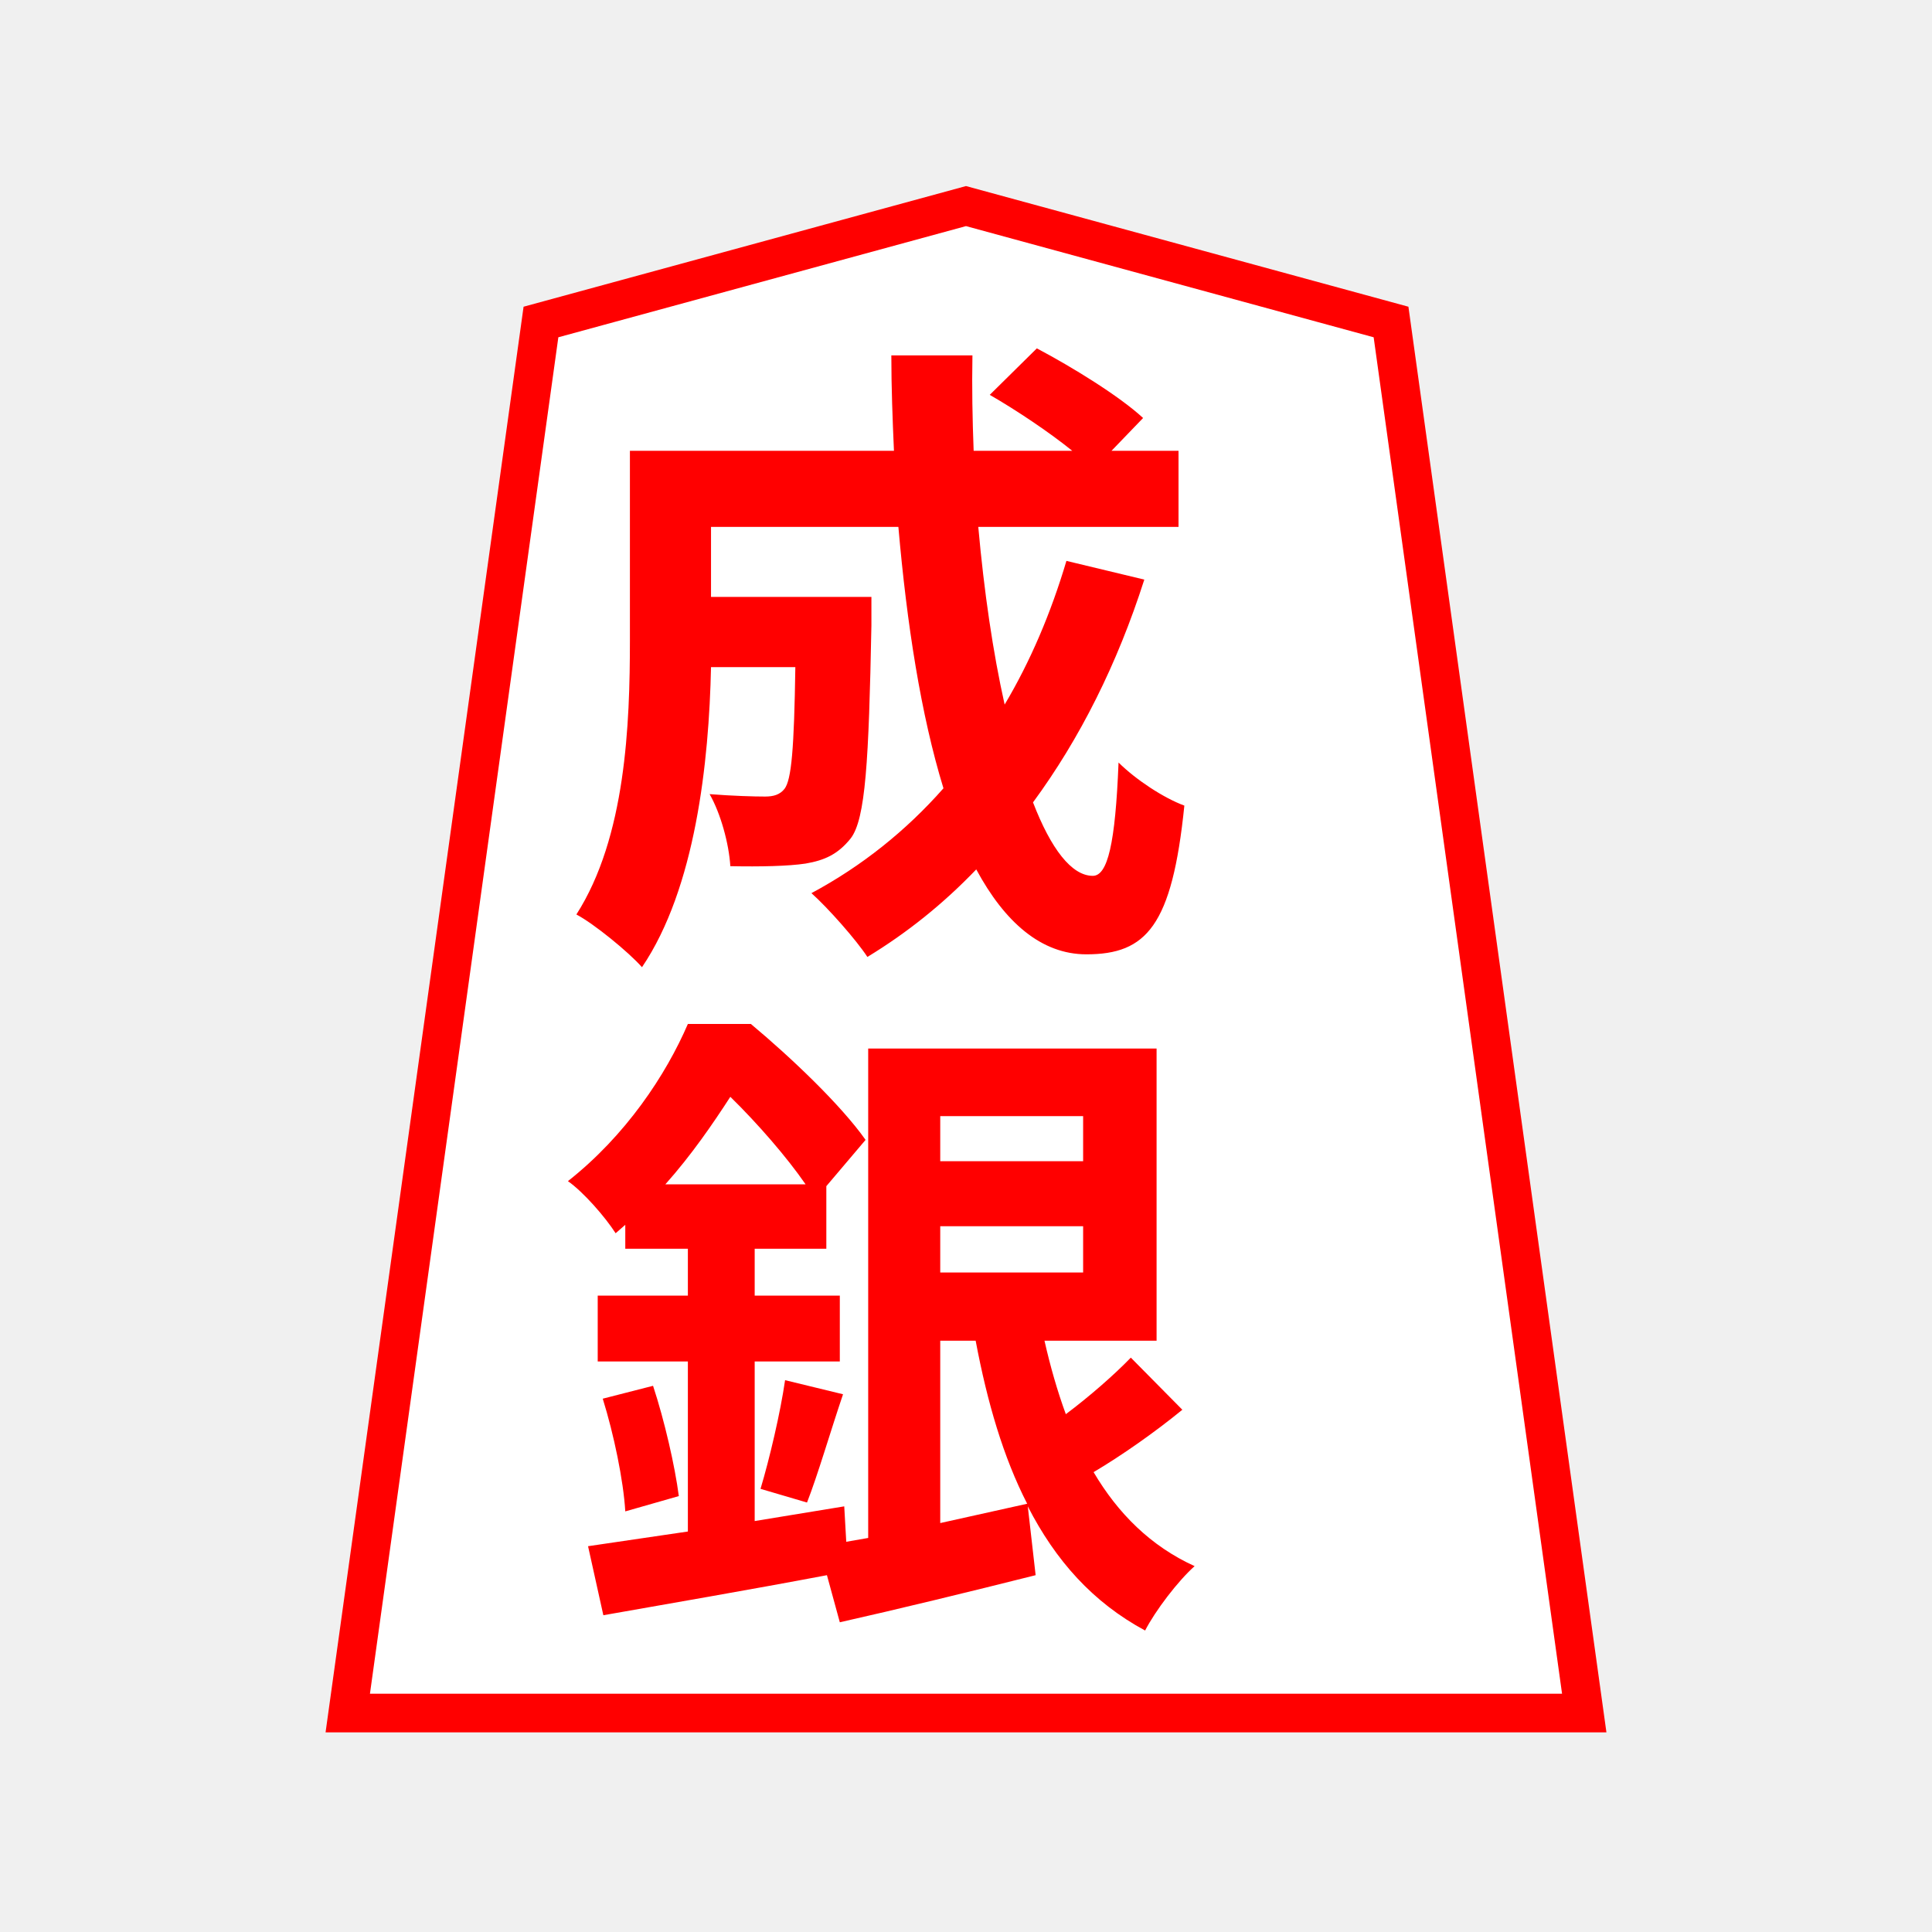
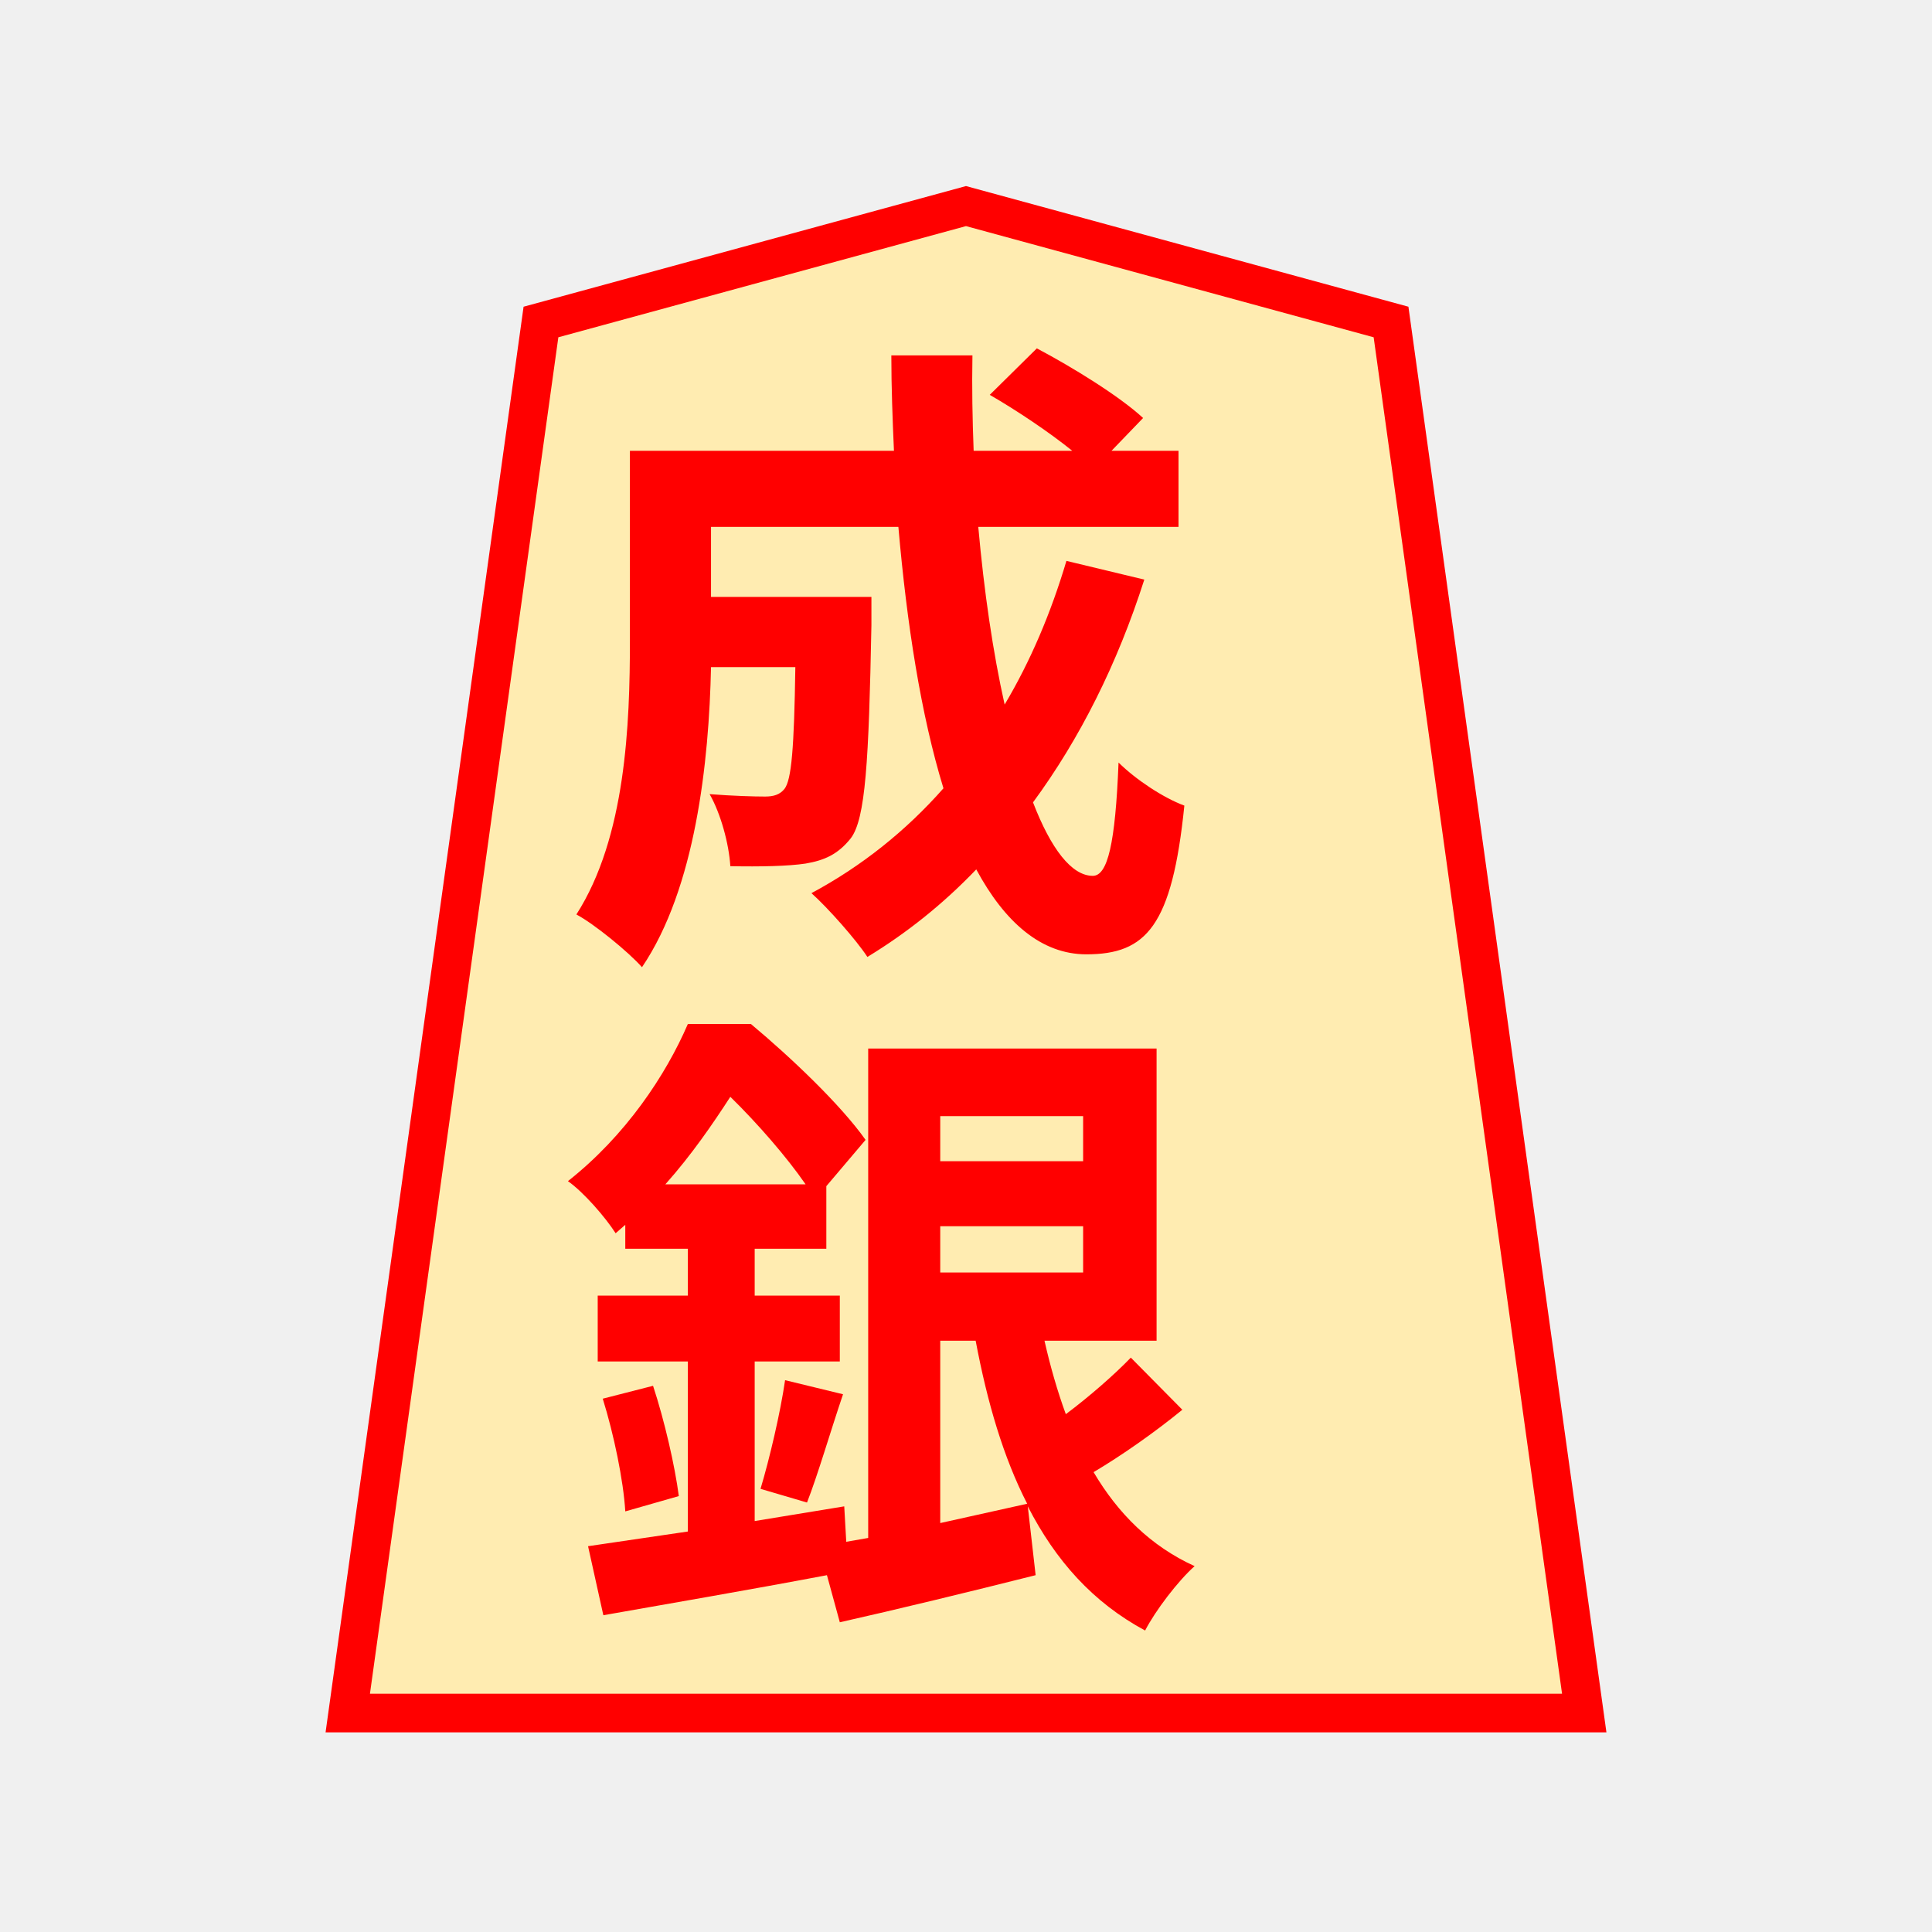
<svg xmlns="http://www.w3.org/2000/svg" viewBox="-9 5 150 150">
-   <polygon points="33,30 66,21 99,30 114,138 18,138" stroke="red" stroke-width="3" fill="white" />
+   <polygon points="33,30 66,21 99,30 114,138 18,138" stroke="red" stroke-width="3" fill="#FFECB1" />
  <text x="66" y="75" font-family="serif" font-weight="bold" font-size="50" fill="red" text-anchor="middle">
    <tspan>成</tspan>
    <tspan dx="-63" dy="52">銀</tspan>
  </text>
</svg>
